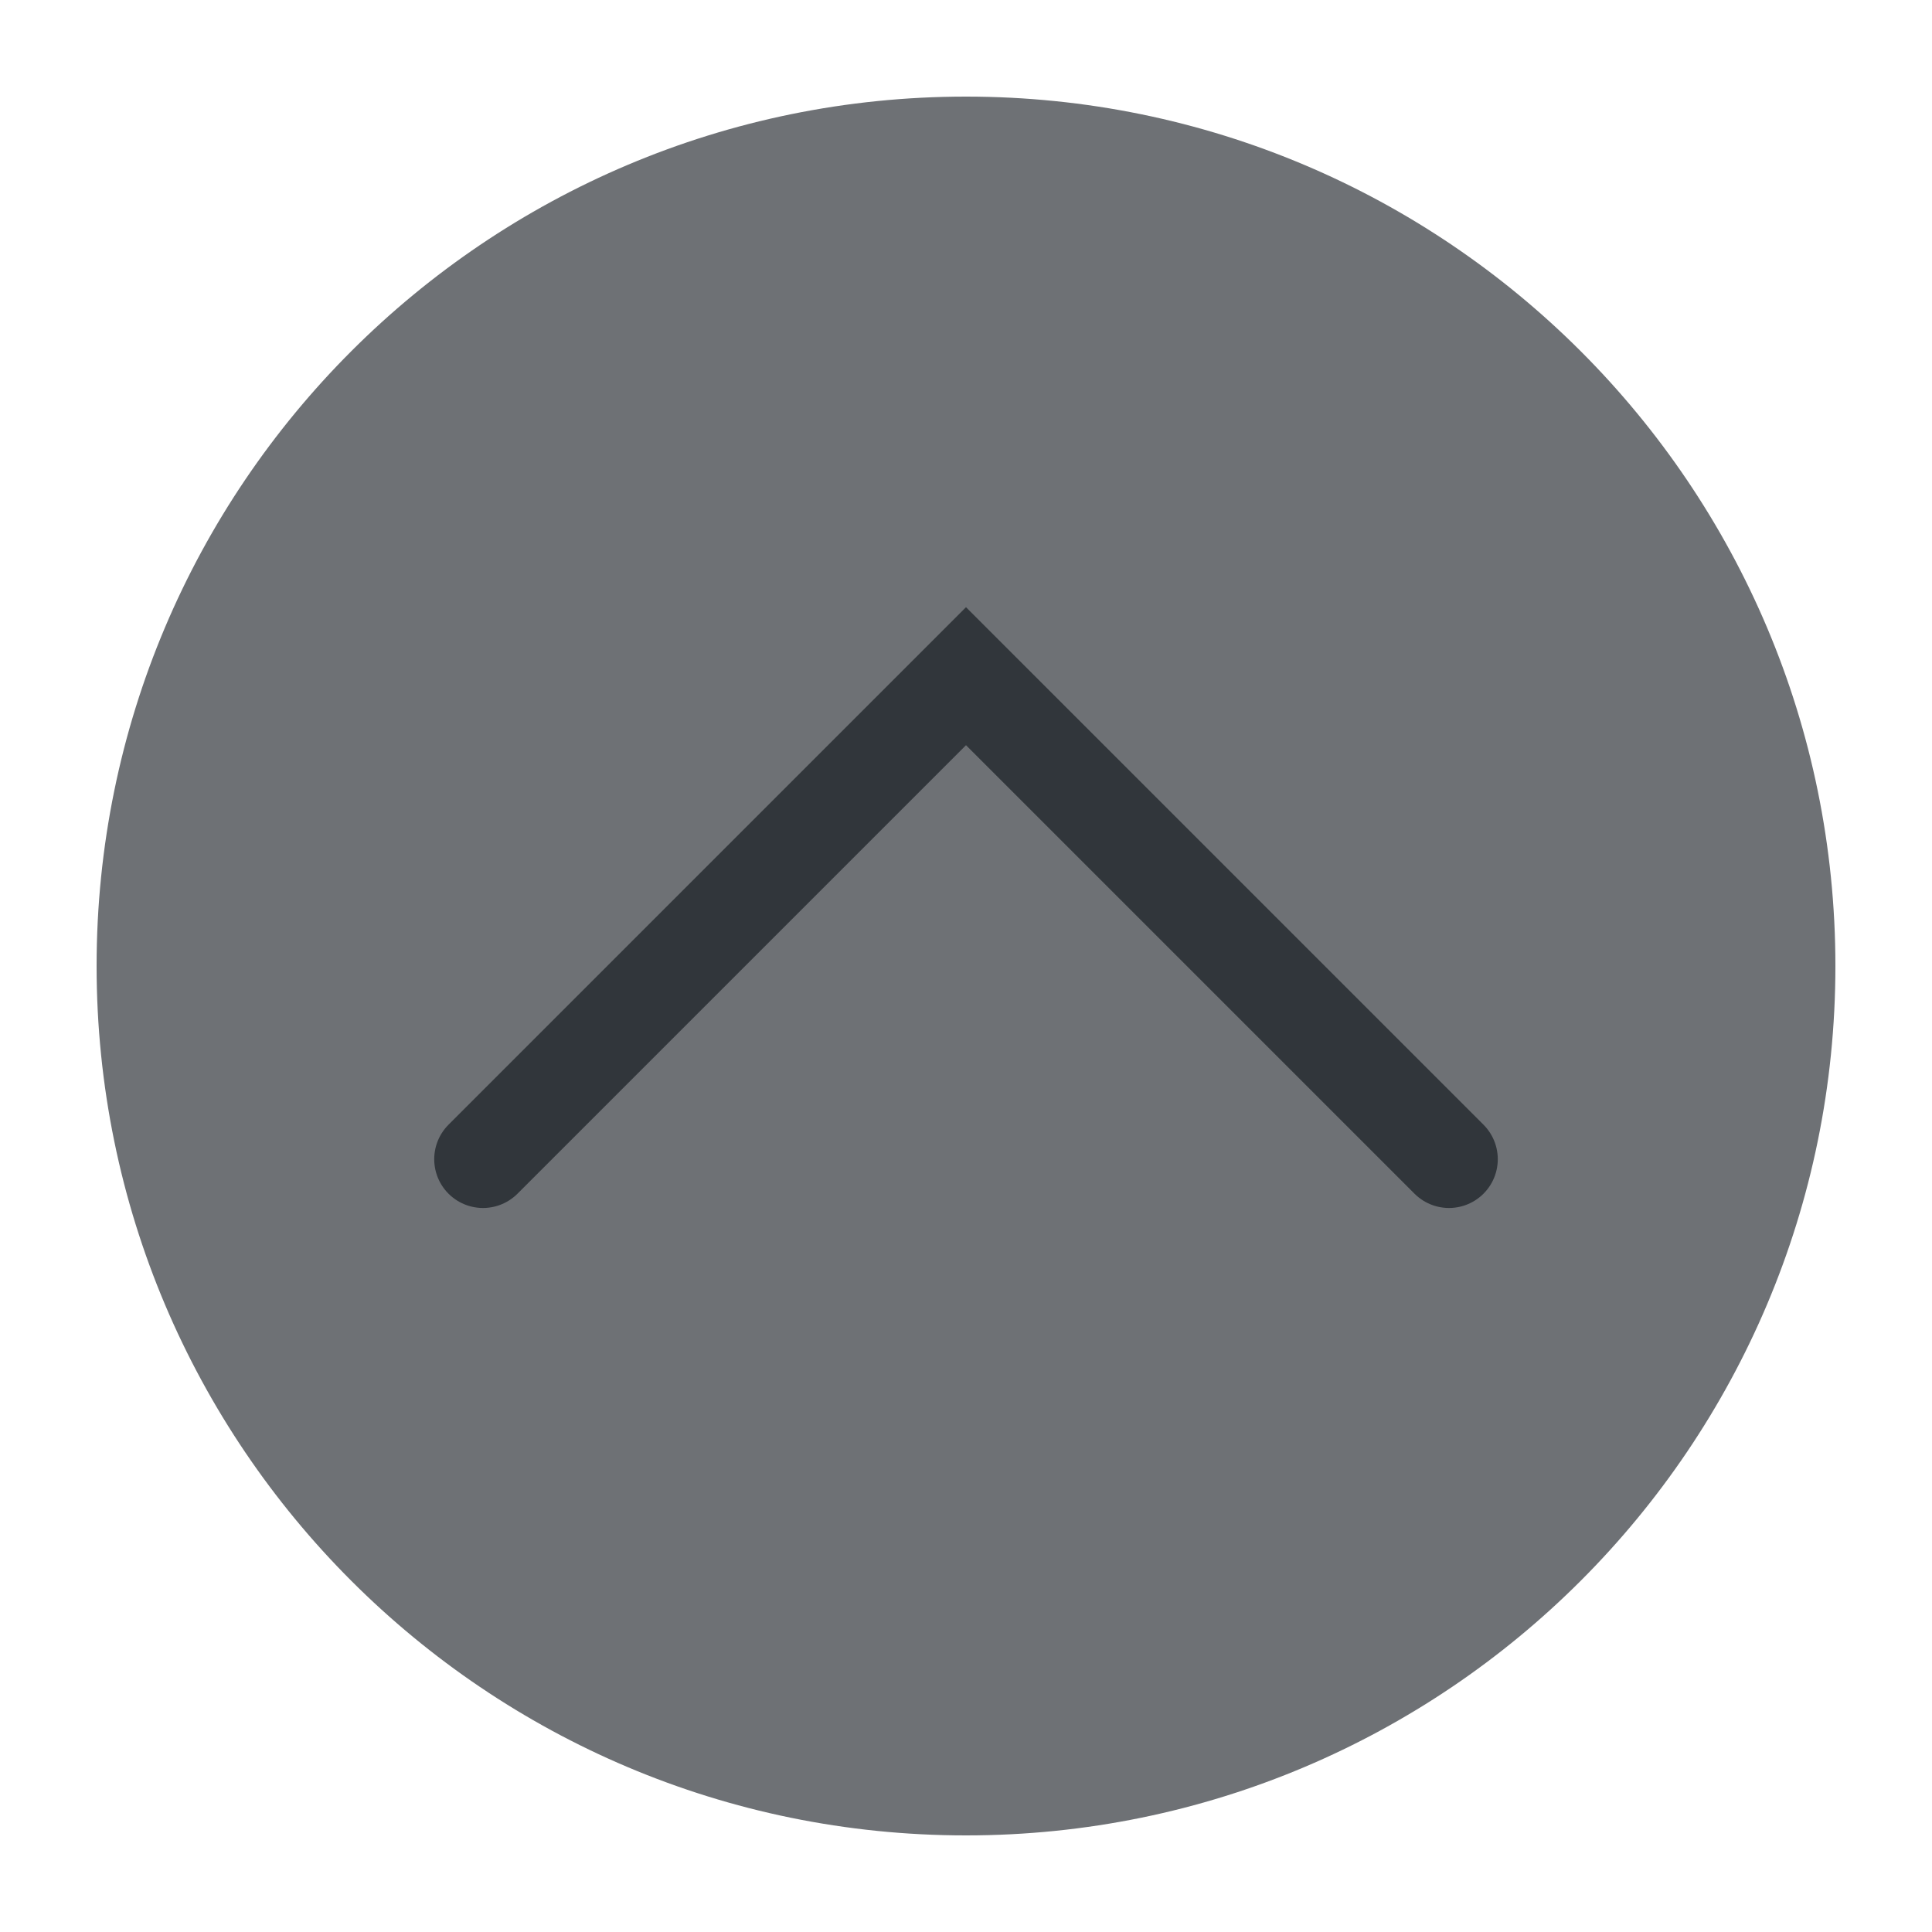
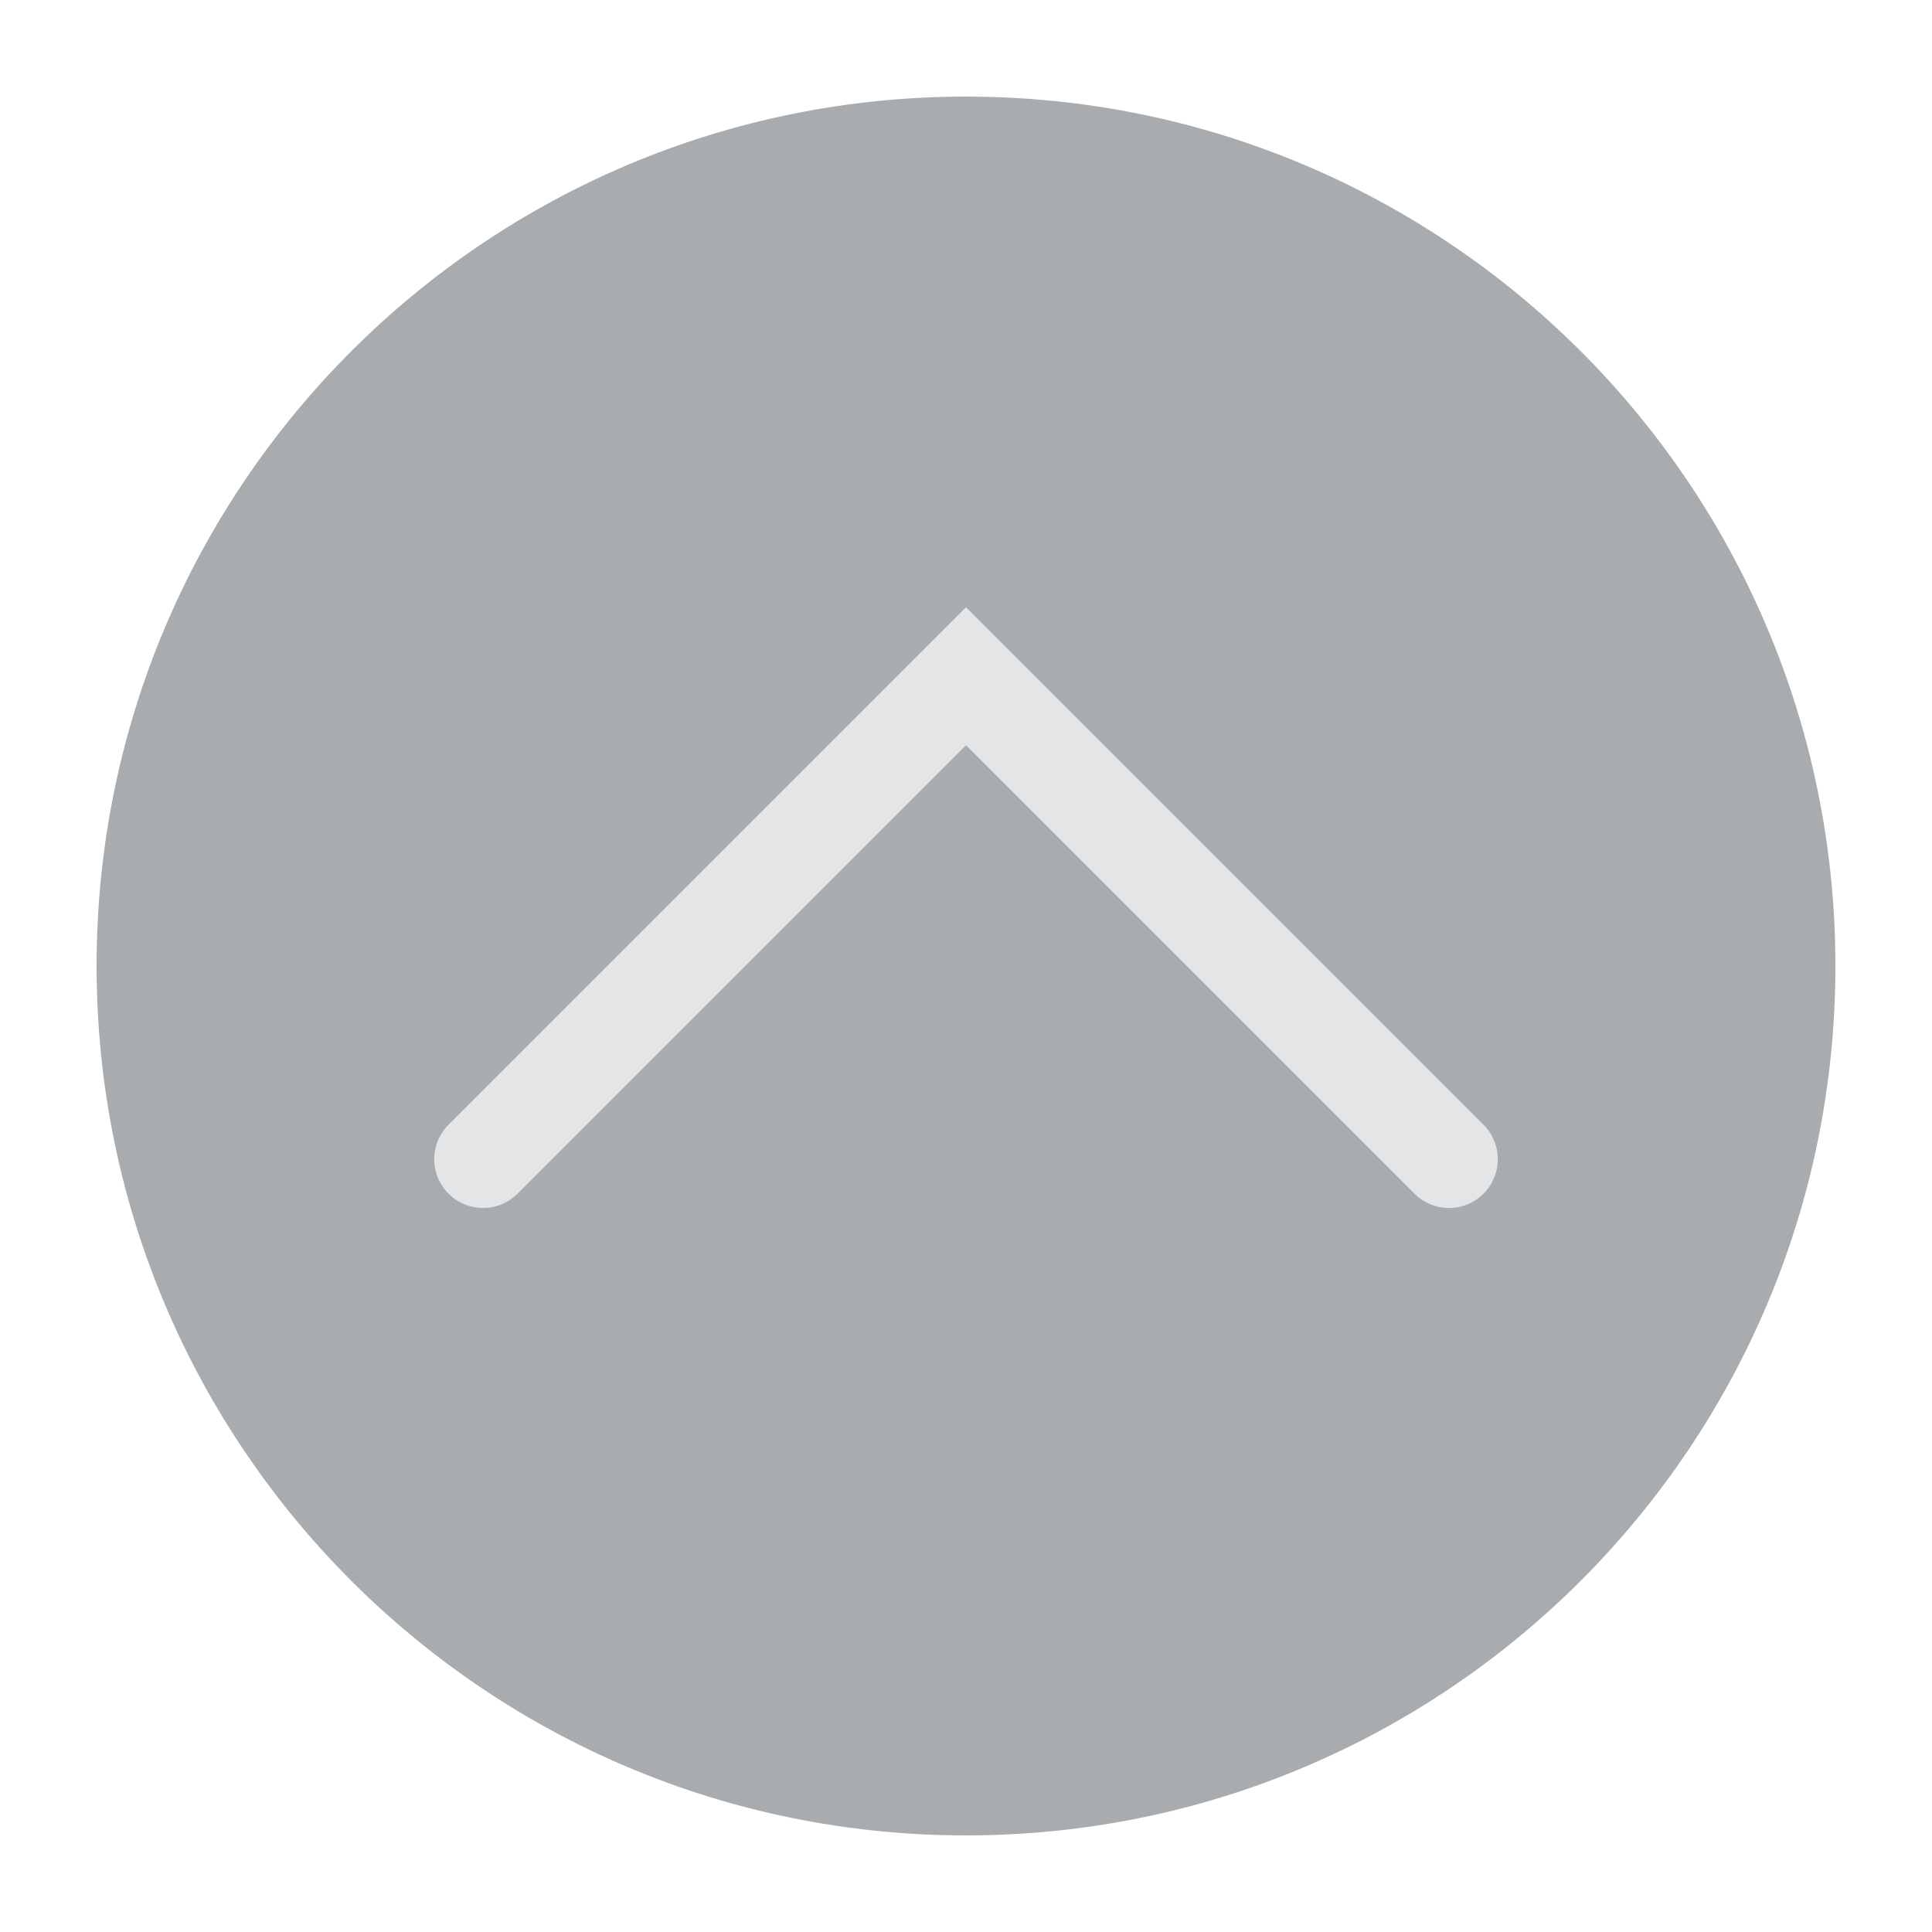
<svg xmlns="http://www.w3.org/2000/svg" viewBox="0 0 50 50" version="1.2" baseProfile="tiny">
  <defs>
</defs>
  <g fill="none" stroke="black" stroke-width="1" fill-rule="evenodd" stroke-linecap="square" stroke-linejoin="bevel">
-     <g fill="#6e7175" fill-opacity="1" stroke="none" transform="matrix(2.5,0,0,2.5,2.5,2.5)" font-family="JetBrainsMono Nerd Font" font-size="10" font-weight="400" font-style="normal">
+     <g fill="#a9acae" fill-opacity="1" stroke="none" transform="matrix(2.5,0,0,2.5,2.5,2.5)" font-family="JetBrainsMono Nerd Font" font-size="10" font-weight="400" font-style="normal">
      <circle cx="9" cy="9" r="9" />
    </g>
-     <g fill="none" stroke="#31363b" stroke-opacity="1" stroke-width="1.01" stroke-linecap="round" stroke-linejoin="miter" stroke-miterlimit="2" transform="matrix(2.5,0,0,2.5,2.5,2.5)" font-family="JetBrainsMono Nerd Font" font-size="10" font-weight="400" font-style="normal">
+     <g fill="none" stroke="#e3e5e7" stroke-opacity="1" stroke-width="1.01" stroke-linecap="round" stroke-linejoin="miter" stroke-miterlimit="2" transform="matrix(2.5,0,0,2.5,2.5,2.5)" font-family="JetBrainsMono Nerd Font" font-size="10" font-weight="400" font-style="normal">
      <polyline fill="none" vector-effect="none" points="4,11 9,6 14,11 " />
    </g>
    <g fill="none" stroke="#000000" stroke-opacity="1" stroke-width="1" stroke-linecap="square" stroke-linejoin="bevel" transform="matrix(1,0,0,1,0,0)" font-family="JetBrainsMono Nerd Font" font-size="10" font-weight="400" font-style="normal">
</g>
  </g>
</svg>
